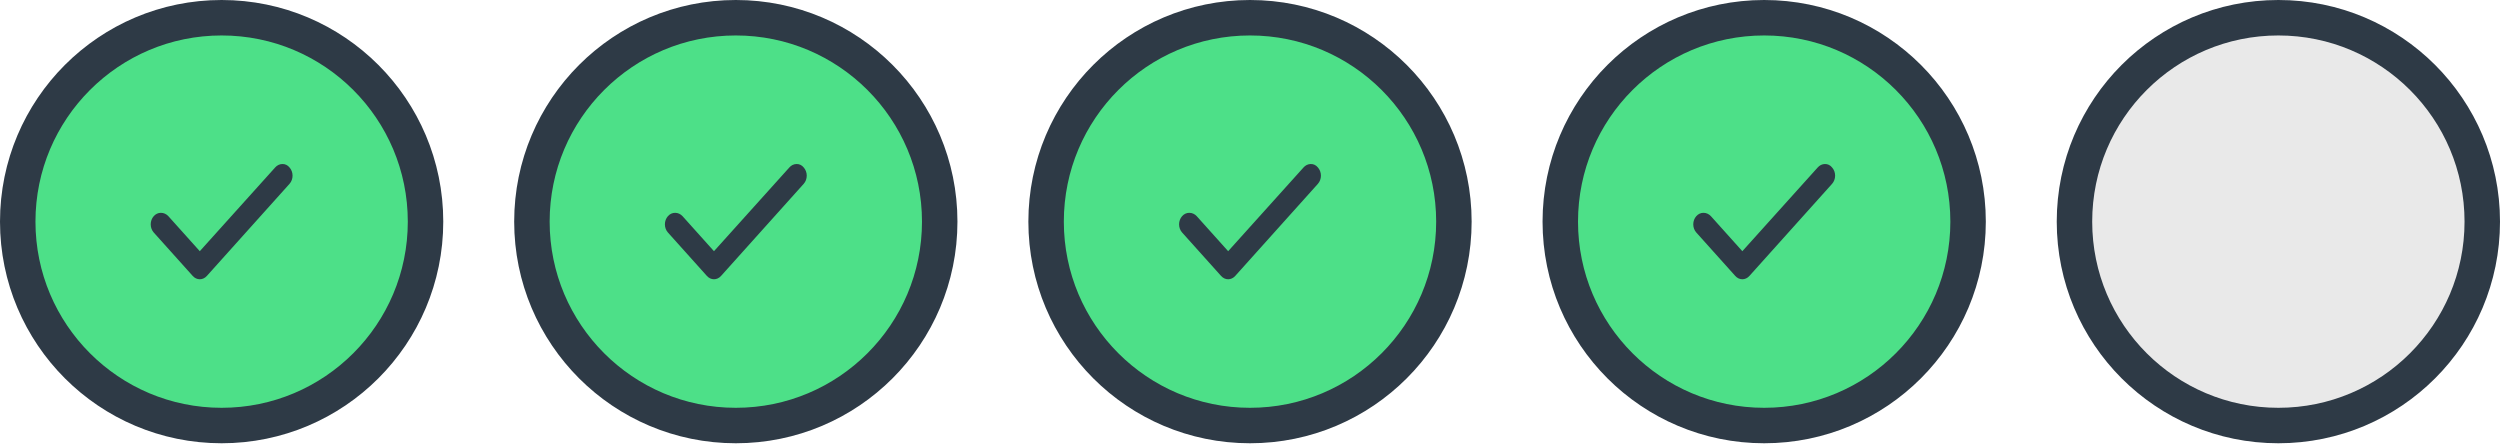
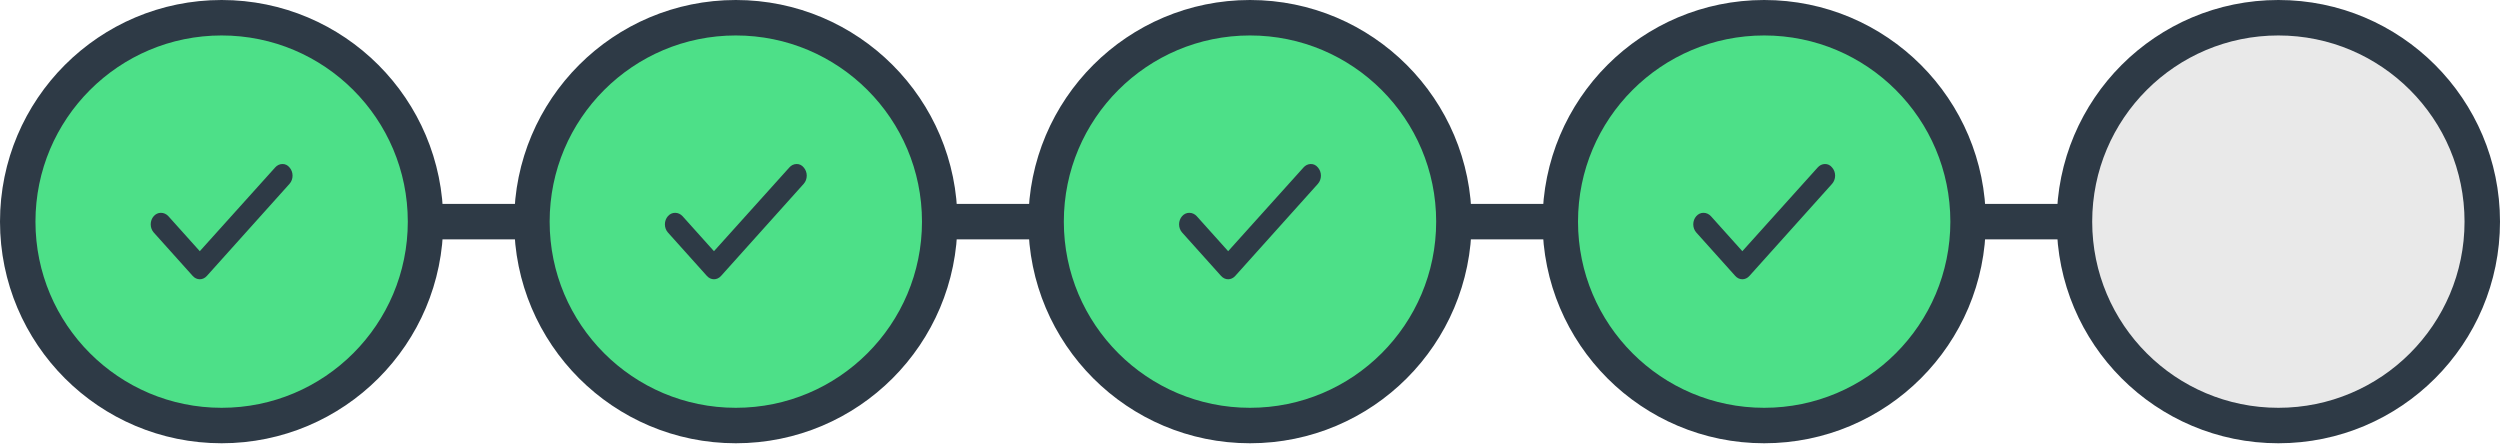
<svg xmlns="http://www.w3.org/2000/svg" width="282" height="50" viewBox="0 0 282 50" fill="none">
+   <line x1="25" y1="25" x2="262" y2="25" stroke="#2E3A46" stroke-width="4" />
  <circle cx="25" cy="25" r="23" fill="#4DE088" stroke="#2E3A46" stroke-width="4" />
  <path d="M22.536 31.501C22.39 31.501 22.245 31.468 22.111 31.406C21.97 31.34 21.842 31.244 21.735 31.122L17.34 26.225C17.122 25.98 17 25.65 17 25.305C17 24.96 17.122 24.63 17.34 24.385C17.445 24.263 17.572 24.167 17.711 24.102C17.851 24.037 18.002 24.004 18.153 24.006C18.466 24.005 18.767 24.141 18.991 24.385L22.536 28.335L31.034 18.893C31.14 18.771 31.266 18.674 31.406 18.606C31.545 18.539 31.695 18.503 31.847 18.501C32.001 18.495 32.153 18.527 32.294 18.595C32.434 18.663 32.56 18.765 32.661 18.893C32.879 19.138 33.001 19.468 33.001 19.813C33.001 20.157 32.879 20.488 32.661 20.733L23.337 31.122C23.23 31.244 23.102 31.34 22.96 31.406C22.826 31.469 22.681 31.501 22.536 31.501Z" fill="#2E3A46" />
  <circle cx="83" cy="25" r="23" fill="#4DE088" stroke="#2E3A46" stroke-width="4" />
  <path d="M80.536 31.501C80.39 31.501 80.246 31.468 80.111 31.406C79.97 31.34 79.842 31.244 79.734 31.122L75.34 26.225C75.122 25.98 75 25.65 75 25.305C75 24.96 75.122 24.63 75.34 24.385C75.445 24.263 75.572 24.167 75.711 24.102C75.851 24.037 76.002 24.004 76.153 24.006C76.466 24.005 76.767 24.141 76.991 24.385L80.536 28.335L89.034 18.893C89.14 18.771 89.266 18.674 89.406 18.606C89.545 18.539 89.695 18.503 89.847 18.501C90.001 18.495 90.153 18.527 90.294 18.595C90.434 18.663 90.56 18.765 90.661 18.893C90.879 19.138 91.001 19.468 91.001 19.813C91.001 20.157 90.879 20.488 90.661 20.733L81.337 31.122C81.23 31.244 81.102 31.34 80.96 31.406C80.826 31.469 80.681 31.501 80.536 31.501Z" fill="#2E3A46" />
  <circle cx="257" cy="25" r="23" fill="#E9E9E9" stroke="#2E3A46" stroke-width="4" />
  <circle cx="141" cy="25" r="23" fill="#4DE088" stroke="#2E3A46" stroke-width="4" />
  <path d="M138.536 31.501C138.39 31.501 138.245 31.468 138.111 31.406C137.97 31.34 137.842 31.244 137.734 31.122L133.34 26.225C133.122 25.98 133 25.65 133 25.305C133 24.96 133.122 24.63 133.34 24.385C133.445 24.263 133.572 24.167 133.711 24.102C133.851 24.037 134.002 24.004 134.153 24.006C134.466 24.005 134.767 24.141 134.991 24.385L138.536 28.335L147.034 18.893C147.14 18.771 147.266 18.674 147.406 18.606C147.545 18.539 147.695 18.503 147.847 18.501C148.001 18.495 148.153 18.527 148.294 18.595C148.434 18.663 148.56 18.765 148.661 18.893C148.879 19.138 149.001 19.468 149.001 19.813C149.001 20.157 148.879 20.488 148.661 20.733L139.337 31.122C139.23 31.244 139.102 31.34 138.96 31.406C138.826 31.469 138.682 31.501 138.536 31.501Z" fill="#2E3A46" />
  <circle cx="199" cy="25" r="23" fill="#4DE088" stroke="#2E3A46" stroke-width="4" />
  <path d="M196.536 31.501C196.39 31.501 196.245 31.468 196.111 31.406C195.97 31.34 195.842 31.244 195.734 31.122L191.34 26.225C191.122 25.98 191 25.65 191 25.305C191 24.96 191.122 24.63 191.34 24.385C191.445 24.263 191.572 24.167 191.711 24.102C191.851 24.037 192.002 24.004 192.153 24.006C192.466 24.005 192.767 24.141 192.991 24.385L196.536 28.335L205.034 18.893C205.14 18.771 205.266 18.674 205.406 18.606C205.545 18.539 205.695 18.503 205.847 18.501C206.001 18.495 206.153 18.527 206.294 18.595C206.434 18.663 206.56 18.765 206.661 18.893C206.879 19.138 207.001 19.468 207.001 19.813C207.001 20.157 206.879 20.488 206.661 20.733L197.337 31.122C197.23 31.244 197.102 31.34 196.96 31.406C196.826 31.469 196.682 31.501 196.536 31.501Z" fill="#2E3A46" />
</svg>
